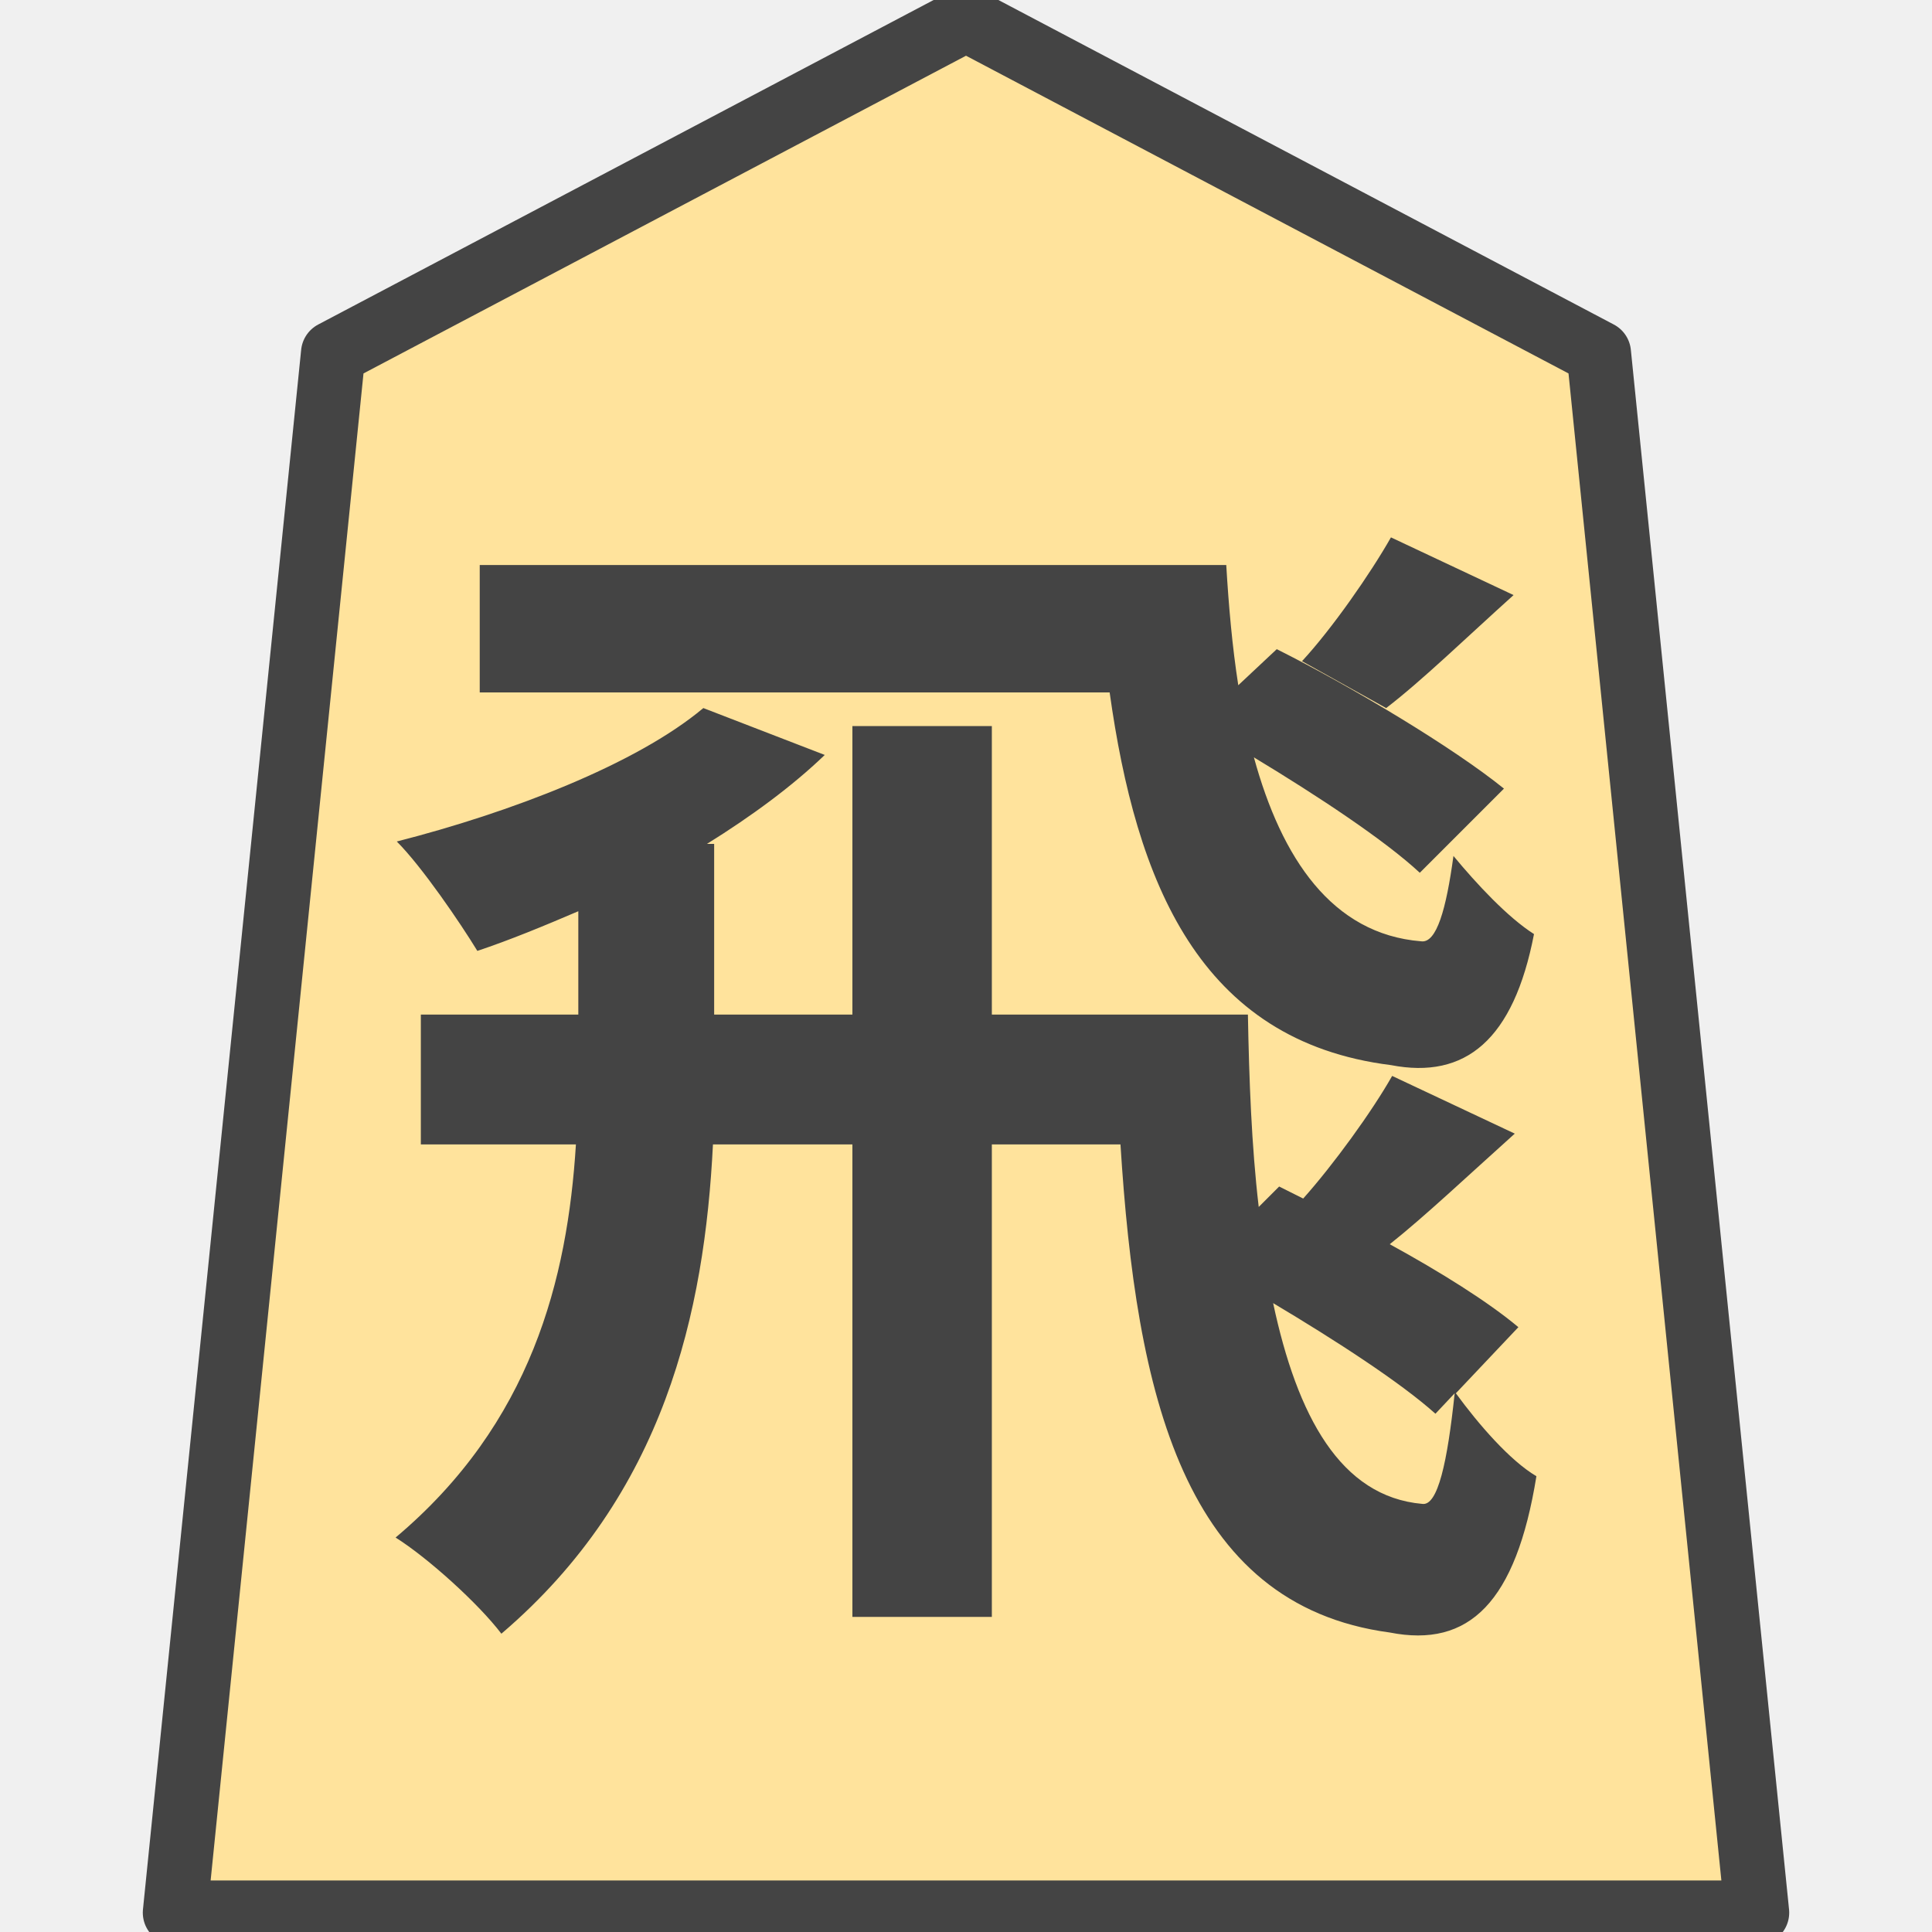
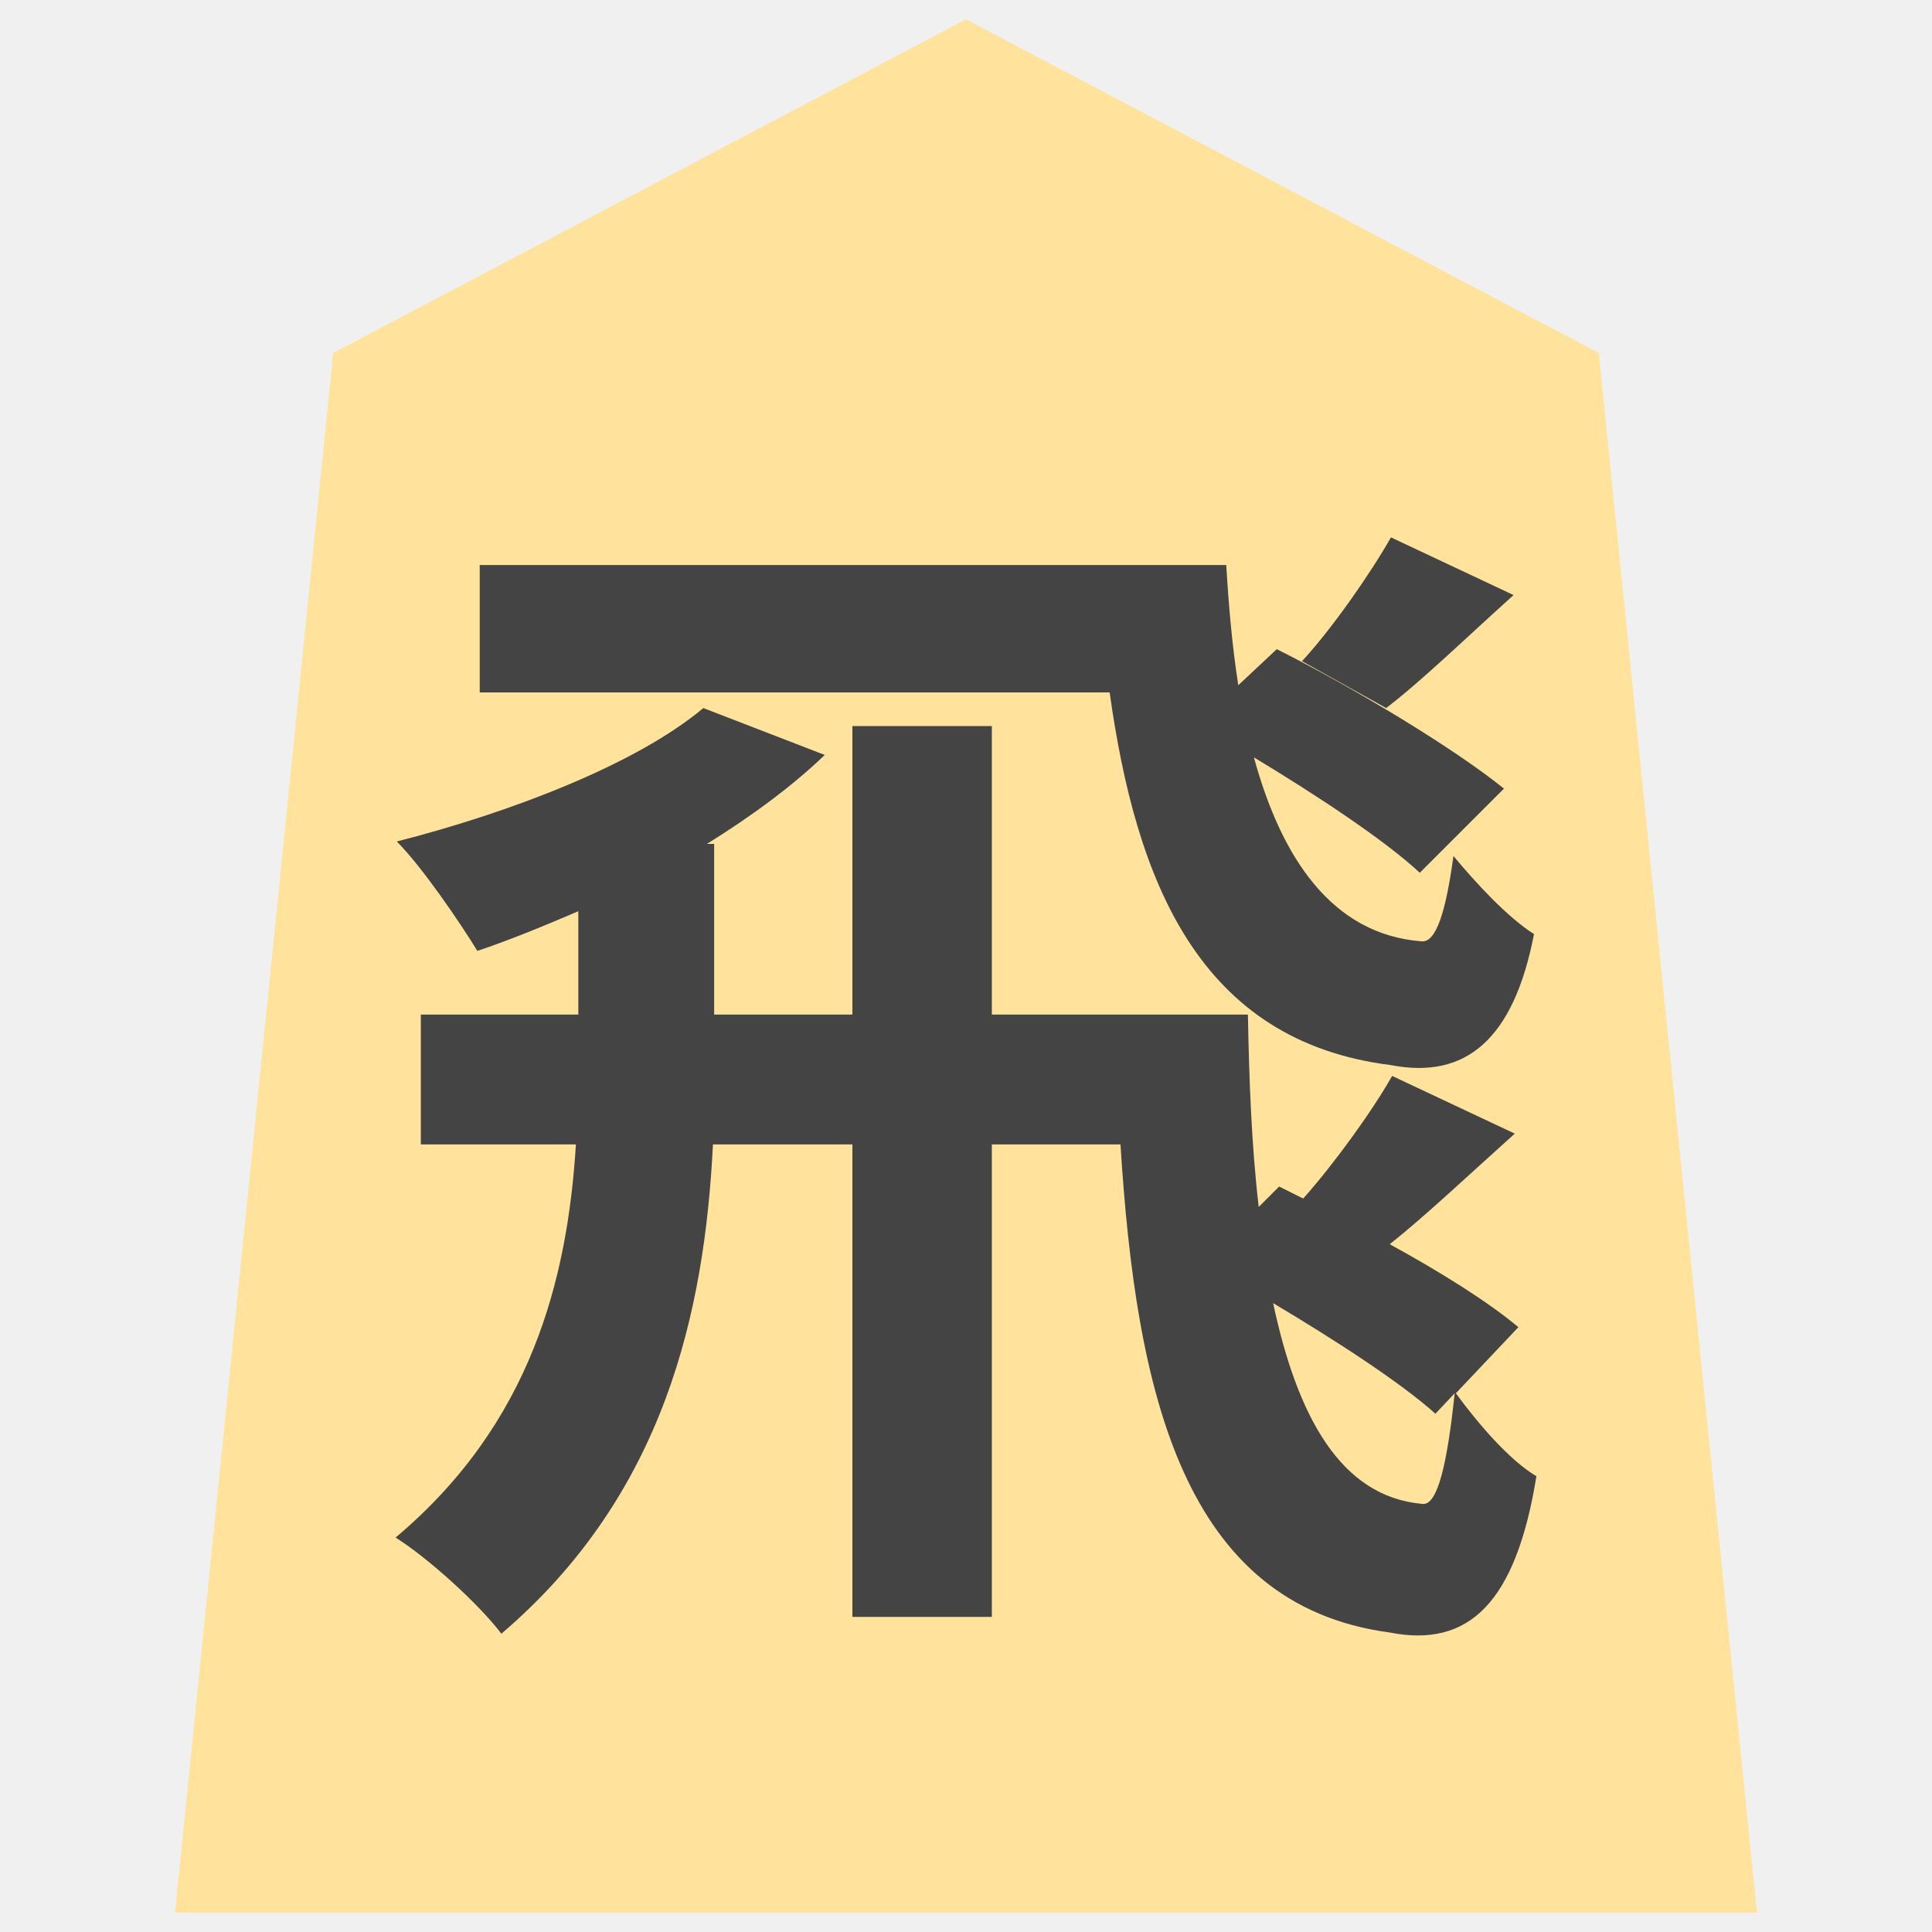
<svg xmlns="http://www.w3.org/2000/svg" version="1.1" style="overflow:visible" viewBox="-150 -150 300 300" height="300px" width="300px">
  <rect fill-opacity="0" fill="rgb(0,0,0)" height="300" width="300" y="-150" x="-150" />
  <svg version="1.1" y="-250" x="-250" viewBox="-250 -250 500 500" height="500px" width="500px" style="overflow:visible">
    <g transform="rotate(0,0,0)" stroke-linejoin="round" fill="#fff">
      <path stroke-linecap="butt" stroke-linejoin="round" stroke="none" fill="rgb(255,227,156)" d="m0.002-147l-98.263 51.815l-24.565 242.185h245.653l-24.565-242.185z" />
      <path stroke-linecap="butt" stroke-linejoin="round" stroke="none" fill="rgb(68,68,68)" d="m65.986-66.557c-3.173 5.6-9.147 14.187-13.813 19.227l13.067 7.28c5.6-4.293 12.32-10.827 19.787-17.547zm17.547 39.013c-7.84-6.347-23.707-15.867-35.28-21.653l-5.973 5.6c-0.933-5.973-1.493-12.32-1.867-18.667h-115.92v19.787h97.813c4.107 29.307 13.813 54.133 43.68 57.867c11.573 2.24 19.04-3.92 22.213-20.347c-4.107-2.613-8.96-7.84-12.507-12.133c-1.12 8.213-2.613 13.627-5.04 13.253c-13.813-1.12-21.653-12.88-25.947-28.56c9.893 5.973 20.347 12.88 25.76 17.92zm-7.653 93.893c-1.12 10.64-2.613 17.547-5.04 17.173c-12.693-1.12-19.413-13.627-23.147-31.173c9.707 5.787 19.787 12.32 25.2 17.173zm9.893-10.267c-4.667-3.92-12.133-8.587-19.973-12.88c5.413-4.293 12.133-10.64 19.413-17.173l-19.04-8.96c-3.173 5.6-9.147 13.813-13.813 19.04l-3.733-1.867l-3.173 3.173c-1.12-9.52-1.493-19.787-1.68-29.867h-39.76v-44.8h-21.653v44.8h-21.467v-26.507h-1.12c6.907-4.293 13.253-8.96 18.293-13.813l-18.853-7.28c-10.453 8.773-30.053 16.24-47.6 20.72c3.92 3.92 9.893 12.693 12.507 16.987c5.04-1.68 10.453-3.92 15.68-6.16v16.053h-24.453v20.16h24.08c-1.307 20.907-6.907 43.307-28 61.04c5.04 3.173 12.88 10.267 16.427 14.933c25.387-21.653 31.547-50.027 32.853-75.973h21.653v73.36h21.653v-73.36h19.973c2.427 38.64 9.707 71.493 41.813 75.787c12.32 2.427 19.6-4.667 22.773-24.267c-4.107-2.427-8.96-8.027-12.507-12.88z" />
-       <path stroke-linecap="butt" stroke-linejoin="round" stroke-width="10" stroke-opacity="1" stroke="rgb(68,68,68)" fill="none" d="m0.002-147l-98.263 51.815l-24.565 242.185h245.653l-24.565-242.185z" />
+       <path stroke-linecap="butt" stroke-linejoin="round" stroke-width="0" stroke-opacity="1" stroke="rgb(68,68,68)" fill="none" d="m0.002-147l-98.263 51.815l-24.565 242.185h245.653l-24.565-242.185z" />
    </g>
  </svg>
</svg>
